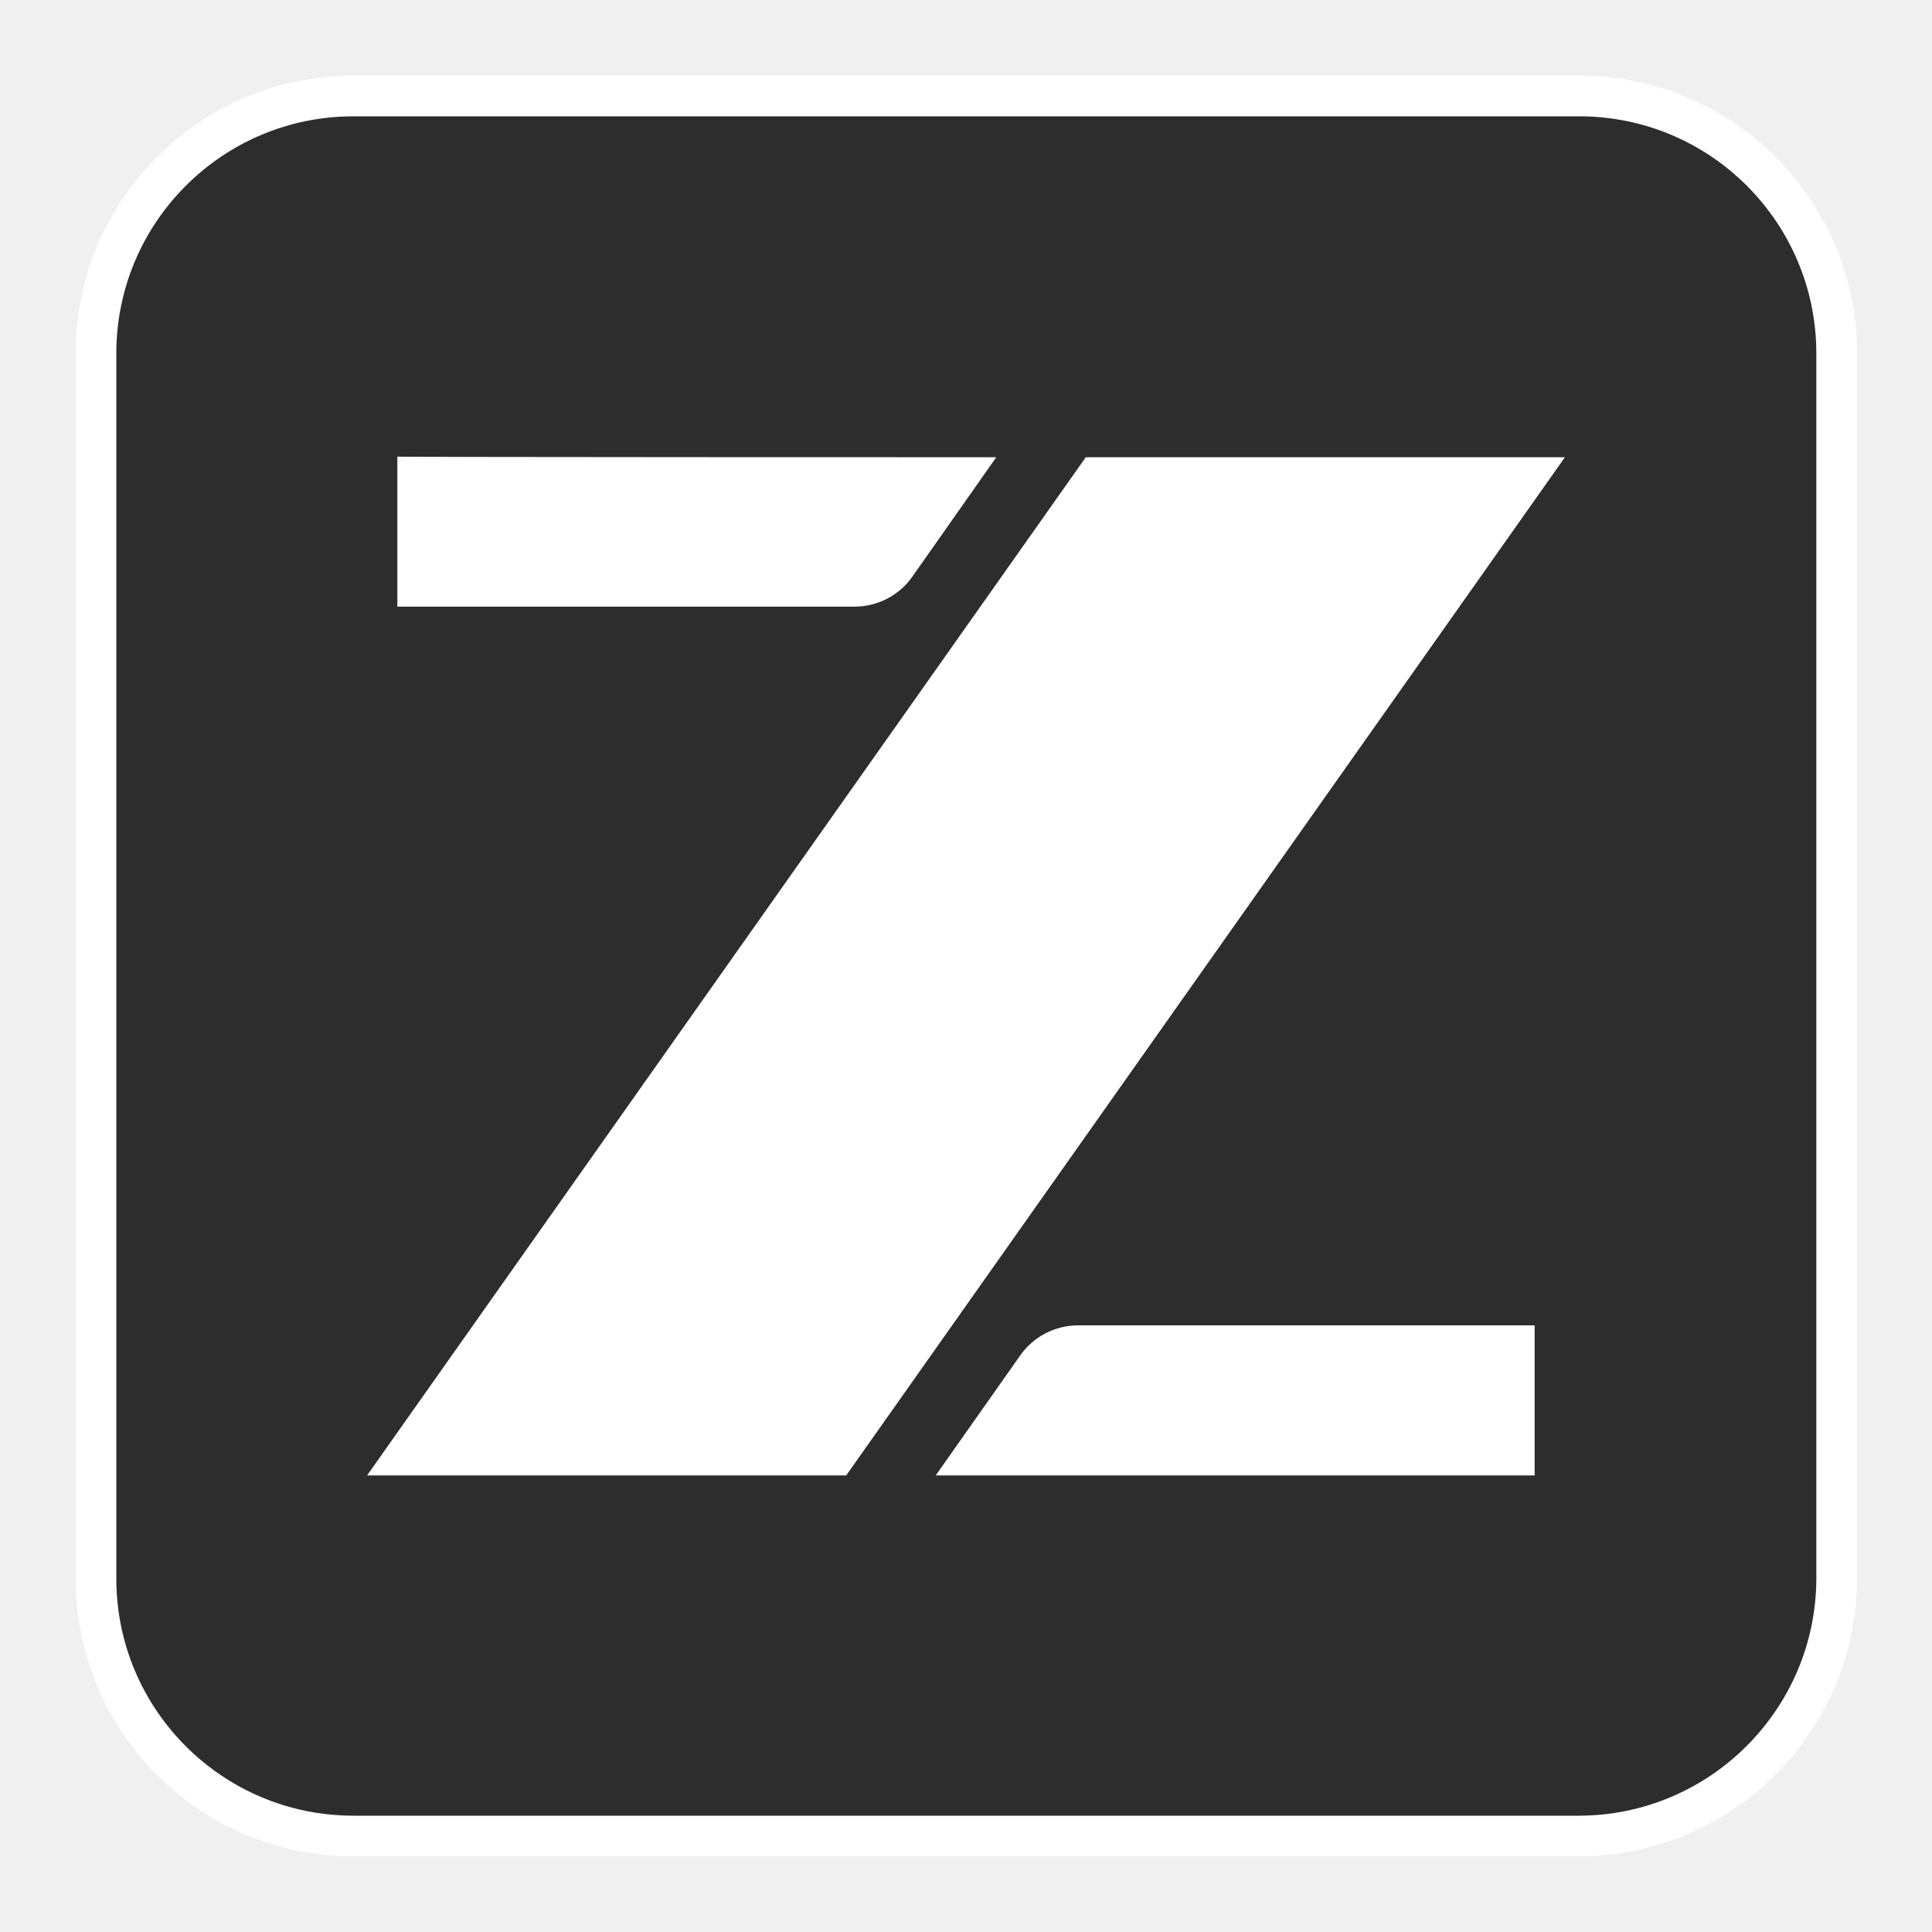
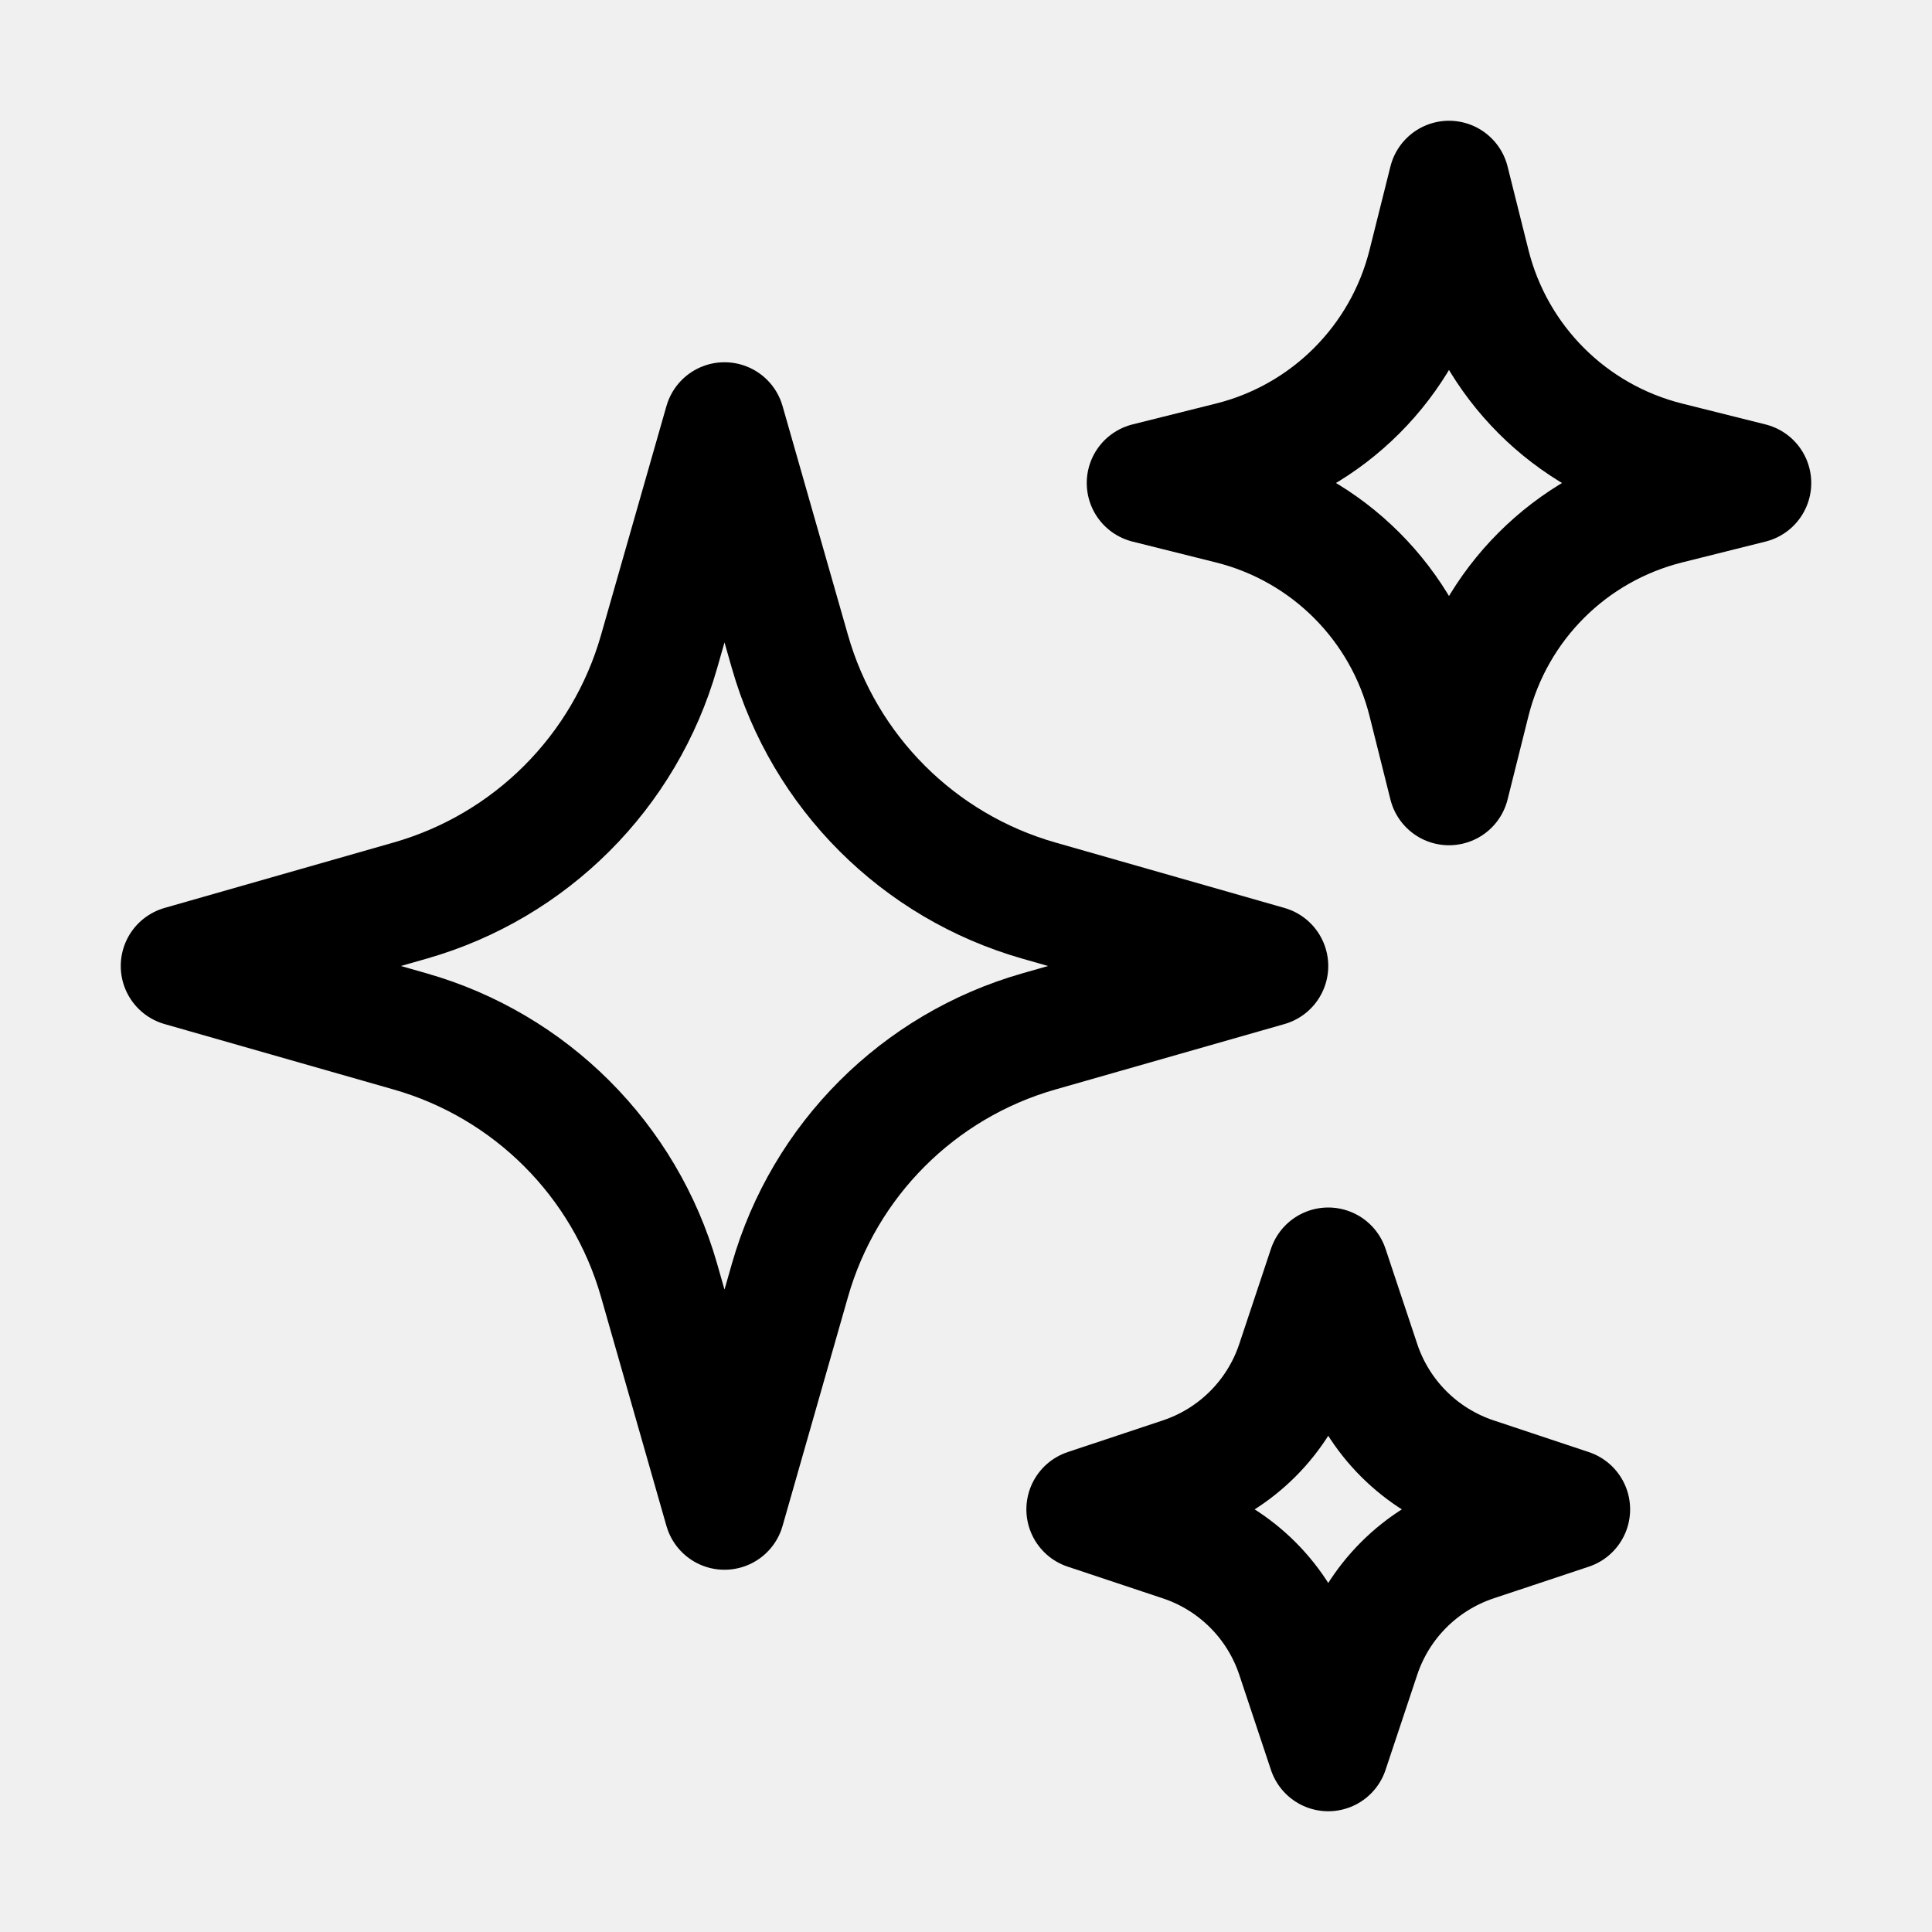
- <svg xmlns="http://www.w3.org/2000/svg" version="1.1" x="0px" y="0px" viewBox="0 0 30 30" style="enable-background:new 0 0 30 30;" xml:space="preserve">
-   <style type="text/css">
- 	.st0{opacity:0.3;fill:#E2E4E7;}
- 	.st1{opacity:0.8;fill:#E2E4E7;stroke:#FFFFFF;stroke-width:5;stroke-miterlimit:10;}
- 	.st2{fill:url(#SVGID_1_);}
- 	.st3{fill:none;stroke:#E0E4E9;stroke-width:0.25;stroke-miterlimit:10;}
- 	.st4{fill:none;}
- 	.st5{fill:#9DA1A5;}
- 	.st6{fill-rule:evenodd;clip-rule:evenodd;fill:none;}
- 	.st7{fill-rule:evenodd;clip-rule:evenodd;fill:#DFE2E7;}
- 	.st8{fill-rule:evenodd;clip-rule:evenodd;fill:#CDD4DA;}
- 	.st9{fill-rule:evenodd;clip-rule:evenodd;fill:#B3BCC7;}
- 	.st10{fill-rule:evenodd;clip-rule:evenodd;fill:#9DAAB7;}
- 	.st11{fill-rule:evenodd;clip-rule:evenodd;fill:#8698A8;}
- 	.st12{fill-rule:evenodd;clip-rule:evenodd;fill:url(#SVGID_2_);}
- 	.st13{fill-rule:evenodd;clip-rule:evenodd;fill:url(#SVGID_3_);}
- 	.st14{fill:#1F63EC;}
- 	.st15{fill:#2D2D2D;}
- 	.st16{fill:none;stroke:#E0E4E9;stroke-width:0.5;stroke-miterlimit:10;}
- 	.st17{fill-rule:evenodd;clip-rule:evenodd;fill:url(#SVGID_4_);}
- 	.st18{fill-rule:evenodd;clip-rule:evenodd;fill:url(#SVGID_5_);}
- 	.st19{fill:none;stroke:#677380;stroke-width:0.5;stroke-miterlimit:10;}
- 	.st20{fill:none;stroke:url(#SVGID_6_);stroke-width:2;stroke-miterlimit:10;}
- 	.st21{fill-rule:evenodd;clip-rule:evenodd;fill:url(#SVGID_7_);}
- 	.st22{fill-rule:evenodd;clip-rule:evenodd;fill:url(#SVGID_8_);}
- 	.st23{fill:#FFFFFF;}
- 	.st24{fill-rule:evenodd;clip-rule:evenodd;fill:#2D2D2D;}
- 	.st25{clip-path:url(#SVGID_10_);}
- 	.st26{clip-path:url(#SVGID_12_);}
- 	.st27{fill:url(#SVGID_13_);}
- 	.st28{fill-rule:evenodd;clip-rule:evenodd;fill:url(#SVGID_14_);}
- 	.st29{fill-rule:evenodd;clip-rule:evenodd;fill:url(#SVGID_15_);}
- 	.st30{clip-path:url(#SVGID_17_);}
- 	.st31{clip-path:url(#SVGID_19_);}
- 	.st32{fill:url(#SVGID_20_);}
- 	.st33{fill:none;stroke:url(#SVGID_21_);stroke-width:2;stroke-miterlimit:10;}
- 	.st34{fill-rule:evenodd;clip-rule:evenodd;fill:url(#SVGID_22_);}
- 	.st35{fill-rule:evenodd;clip-rule:evenodd;fill:url(#SVGID_23_);}
- 	.st36{clip-path:url(#SVGID_25_);}
- 	.st37{clip-path:url(#SVGID_27_);}
- 	.st38{fill:url(#SVGID_28_);}
- 	.st39{clip-path:url(#SVGID_30_);}
- 	.st40{clip-path:url(#SVGID_32_);}
- 	.st41{fill:url(#SVGID_33_);}
- 	.st42{fill-rule:evenodd;clip-rule:evenodd;fill:#126EF6;}
- 	.st43{fill-rule:evenodd;clip-rule:evenodd;fill:#FFFFFF;}
- 	.st44{clip-path:url(#SVGID_35_);}
- 	.st45{clip-path:url(#SVGID_37_);}
- 	.st46{fill:url(#SVGID_38_);}
- 	.st47{fill-rule:evenodd;clip-rule:evenodd;fill:#9DA1A5;}
- 	.st48{fill-rule:evenodd;clip-rule:evenodd;fill:url(#SVGID_39_);}
- 	.st49{fill-rule:evenodd;clip-rule:evenodd;fill:url(#SVGID_40_);}
- 	.st50{fill-rule:evenodd;clip-rule:evenodd;fill:url(#SVGID_41_);}
- 	.st51{fill-rule:evenodd;clip-rule:evenodd;fill:url(#SVGID_42_);}
- 	.st52{fill:none;stroke:url(#SVGID_43_);stroke-width:2;stroke-miterlimit:10;}
- 	.st53{fill-rule:evenodd;clip-rule:evenodd;fill:none;stroke:#E0E4E9;stroke-width:0.5;stroke-miterlimit:10;}
- 	.st54{fill-rule:evenodd;clip-rule:evenodd;fill:url(#SVGID_44_);}
- 	.st55{fill-rule:evenodd;clip-rule:evenodd;fill:url(#SVGID_45_);}
- 	.st56{fill-rule:evenodd;clip-rule:evenodd;fill:url(#SVGID_46_);}
- 	.st57{fill-rule:evenodd;clip-rule:evenodd;fill:url(#SVGID_47_);}
- 	.st58{fill-rule:evenodd;clip-rule:evenodd;fill:url(#SVGID_48_);}
- 	.st59{fill-rule:evenodd;clip-rule:evenodd;fill:url(#SVGID_49_);}
- 	.st60{fill-rule:evenodd;clip-rule:evenodd;fill:url(#SVGID_50_);}
- 	.st61{fill-rule:evenodd;clip-rule:evenodd;fill:url(#SVGID_51_);}
- 	.st62{fill-rule:evenodd;clip-rule:evenodd;fill:url(#SVGID_52_);}
- 	.st63{fill-rule:evenodd;clip-rule:evenodd;fill:url(#SVGID_53_);}
- 	.st64{clip-path:url(#SVGID_55_);}
- 	.st65{clip-path:url(#SVGID_57_);}
- 	.st66{fill:url(#SVGID_58_);}
- 	.st67{clip-path:url(#SVGID_60_);}
- 	.st68{clip-path:url(#SVGID_62_);}
- 	.st69{fill:url(#SVGID_63_);}
- 	.st70{fill:none;stroke:url(#SVGID_64_);stroke-width:2;stroke-miterlimit:10;}
- 	.st71{clip-path:url(#SVGID_66_);}
- 	.st72{clip-path:url(#SVGID_68_);}
- 	.st73{fill:url(#SVGID_69_);}
- 	.st74{clip-path:url(#SVGID_71_);}
- 	.st75{clip-path:url(#SVGID_73_);}
- 	.st76{fill:url(#SVGID_74_);}
- 	.st77{clip-path:url(#SVGID_76_);}
- 	.st78{clip-path:url(#SVGID_78_);}
- 	.st79{fill:url(#SVGID_79_);}
- 	.st80{fill-rule:evenodd;clip-rule:evenodd;fill:url(#SVGID_80_);}
- 	.st81{fill-rule:evenodd;clip-rule:evenodd;fill:url(#SVGID_81_);}
- 	.st82{clip-path:url(#SVGID_83_);}
- 	.st83{clip-path:url(#SVGID_85_);}
- 	.st84{fill:url(#SVGID_86_);}
- 	.st85{fill-rule:evenodd;clip-rule:evenodd;fill:url(#SVGID_87_);}
- 	.st86{fill-rule:evenodd;clip-rule:evenodd;fill:url(#SVGID_88_);}
- 	.st87{clip-path:url(#SVGID_90_);}
- 	.st88{clip-path:url(#SVGID_92_);}
- 	.st89{fill:url(#SVGID_93_);}
- 	.st90{fill:none;stroke:url(#SVGID_94_);stroke-width:2;stroke-miterlimit:10;}
- 	.st91{fill-rule:evenodd;clip-rule:evenodd;fill:url(#SVGID_95_);}
- 	.st92{fill-rule:evenodd;clip-rule:evenodd;fill:url(#SVGID_96_);}
- 	.st93{clip-path:url(#SVGID_98_);}
- 	.st94{clip-path:url(#SVGID_100_);}
- 	.st95{fill:url(#SVGID_101_);}
- 	.st96{clip-path:url(#SVGID_103_);}
- 	.st97{clip-path:url(#SVGID_105_);}
- 	.st98{fill:url(#SVGID_106_);}
- 	.st99{clip-path:url(#SVGID_108_);}
- 	.st100{clip-path:url(#SVGID_110_);}
- 	.st101{fill:url(#SVGID_111_);}
- 	.st102{fill:#FFFFFF;stroke:#B3BCC7;stroke-width:0.275;stroke-miterlimit:10;}
- 	.st103{clip-path:url(#SVGID_113_);}
- 	.st104{fill:#FDD138;}
- 	.st105{fill:#FCA62F;}
- 	.st106{fill:#FB7927;}
- 	.st107{fill:#F44B22;}
- 	.st108{fill:#D81915;}
- 	.st109{fill:#2D2D2D;stroke:#FFFFFF;stroke-width:0.335;stroke-miterlimit:10;}
- 	.st110{fill:none;stroke:#65727F;stroke-width:2;stroke-miterlimit:10;}
- 	.st111{fill:none;stroke:#65727F;stroke-width:0.75;stroke-miterlimit:10;}
- 	.st112{fill:url(#SVGID_114_);}
- 	.st113{fill:#D06C50;}
- 	.st114{fill:#2D2D2D;stroke:#B3BCC7;stroke-width:0.275;stroke-miterlimit:10;}
- 	.st115{opacity:0.2;}
- 	.st116{fill:none;stroke:#677380;stroke-width:0.356;stroke-miterlimit:10;}
- 	.st117{fill:none;stroke:#677380;stroke-width:0.356;stroke-miterlimit:10;stroke-dasharray:1.021,1.021;}
- 	.st118{fill:none;stroke:#677380;stroke-width:0.356;stroke-miterlimit:10;stroke-dasharray:1.02,1.02;}
- 	.st119{opacity:0.2;fill:none;}
- 	.st120{fill:none;stroke:#677380;stroke-width:0.369;stroke-miterlimit:10;}
- 	.st121{fill:none;stroke:#677380;stroke-width:0.369;stroke-miterlimit:10;stroke-dasharray:1.051,1.051;}
- 	.st122{opacity:0.3;fill:#1F63EC;}
- 	.st123{fill:#2D2D2D;stroke:#FFFFFF;stroke-width:0.316;stroke-miterlimit:10;}
- 	.st124{fill:#FFFFFF;stroke:#B3BCC7;stroke-width:0.316;stroke-miterlimit:10;}
- 	.st125{clip-path:url(#SVGID_118_);}
- 	.st126{fill:url(#SVGID_119_);}
- 	.st127{fill:none;stroke:#DFE2E7;stroke-width:0.75;stroke-miterlimit:10;}
- 	.st128{fill:#9DA1A5;stroke:#FFFFFF;stroke-miterlimit:10;}
- 	.st129{fill:url(#SVGID_120_);}
- 	.st130{fill:none;stroke:#677380;stroke-width:0.75;stroke-miterlimit:10;}
- 	.st131{opacity:0.4;}
- 	.st132{clip-path:url(#SVGID_122_);}
- 	.st133{clip-path:url(#SVGID_124_);}
- 	.st134{fill:url(#SVGID_125_);}
- 	.st135{fill:none;stroke:#8392A3;stroke-width:0.35;stroke-miterlimit:10;}
- 	.st136{fill:none;stroke:#8392A3;stroke-width:0.35;stroke-miterlimit:10;stroke-dasharray:0.995,0.995;}
- 	.st137{fill:none;stroke:#8392A3;stroke-width:0.35;stroke-miterlimit:10;stroke-dasharray:1.004,1.004;}
- 	.st138{fill:none;stroke:url(#SVGID_126_);stroke-width:1.5;stroke-miterlimit:10;}
- 	.st139{fill:url(#SVGID_127_);}
- 	.st140{fill:none;stroke:#DDE0E4;stroke-width:0.35;stroke-miterlimit:10;}
- 	.st141{fill:#2D2D2D;stroke:#A9B3BE;stroke-width:0.275;stroke-miterlimit:10;}
- 	.st142{fill-rule:evenodd;clip-rule:evenodd;fill:#126EF4;}
- 	.st143{fill:#FFFFFF;stroke:#B1BAC4;stroke-width:0.275;stroke-miterlimit:10;}
- 	.st144{fill:#CE6C50;}
- 	.st145{fill:#5B5B5B;}
- 	.st146{fill:#8392A3;}
- 	.st147{fill:none;stroke:url(#SVGID_128_);stroke-width:1.5;stroke-miterlimit:10;}
- 	.st148{fill:url(#SVGID_129_);}
- 	.st149{fill:none;stroke:#B5BDC4;stroke-width:0.7;stroke-miterlimit:10;}
- 	.st150{opacity:0.6;fill:none;stroke:#78838E;stroke-width:0.35;stroke-miterlimit:10;}
- 	.st151{opacity:0.2;fill:none;stroke:#8392A3;stroke-width:0.35;stroke-miterlimit:10;stroke-dasharray:1,1;}
- 	.st152{fill:none;stroke:#DDE0E4;stroke-width:0.75;stroke-miterlimit:10;}
- 	.st153{fill:none;stroke:#8392A3;stroke-width:0.5;stroke-miterlimit:10;}
- 	.st154{opacity:0.2;fill:none;stroke:#677380;stroke-width:0.356;stroke-miterlimit:10;stroke-dasharray:1.018,1.018;}
- 	.st155{fill:none;stroke:#DDE0E4;stroke-width:0.765;stroke-miterlimit:10;}
- 	.st156{fill:url(#SVGID_130_);}
- 	.st157{fill:url(#SVGID_131_);}
- 	.st158{fill:#B1BAC4;}
- 	.st159{fill:#CBD1D8;}
- 	.st160{fill:#0B1B2B;}
- 	.st161{fill:#91D119;}
- 	.st162{opacity:0.7;}
- 	.st163{fill:#FFFFFF;stroke:#000000;stroke-width:0.442;stroke-miterlimit:10;}
- 	.st164{fill:none;stroke:#939CAA;stroke-width:0.221;stroke-miterlimit:10;}
- 	.st165{fill:none;stroke:#FFFFFF;stroke-width:3.092;stroke-miterlimit:10;}
- 	.st166{fill:url(#SVGID_132_);}
- 	.st167{fill:none;stroke:url(#SVGID_133_);stroke-width:1.714;stroke-miterlimit:10;}
- 	.st168{fill:url(#SVGID_134_);}
- 	.st169{fill:url(#SVGID_135_);}
- 	.st170{fill:url(#SVGID_136_);}
- 	.st171{fill:url(#SVGID_137_);}
- 	.st172{fill:url(#SVGID_138_);}
- 	.st173{fill:url(#SVGID_139_);}
- 	.st174{fill:url(#SVGID_140_);}
- 	.st175{fill:url(#SVGID_141_);}
- 	.st176{fill:url(#SVGID_142_);}
- 	.st177{fill:url(#SVGID_143_);}
- 	.st178{fill:url(#SVGID_144_);}
- 	.st179{fill:none;stroke:#1F63EC;stroke-width:4;stroke-miterlimit:10;}
- 	.st180{fill:none;stroke:#0B1B2B;stroke-width:4;stroke-miterlimit:10;}
- 	.st181{fill:none;stroke:#677380;stroke-width:0.399;stroke-miterlimit:10;}
- 	.st182{fill:none;stroke:#677380;stroke-width:0.399;stroke-miterlimit:10;stroke-dasharray:1.14,1.14;}
- 	.st183{fill:#257AF1;}
- 	.st184{opacity:0.3;fill:#FFFFFF;}
- 	.st185{fill:none;stroke:#98A5B2;stroke-width:4;stroke-miterlimit:10;}
- 	.st186{fill:none;stroke:#65727F;stroke-width:0.399;stroke-miterlimit:10;}
- 	.st187{fill:none;stroke:#65727F;stroke-width:0.399;stroke-miterlimit:10;stroke-dasharray:1.14,1.14;}
- 	.st188{fill:none;stroke:#DDDFE4;stroke-width:0.75;stroke-miterlimit:10;}
- 	.st189{fill:#9A9EA2;}
- 	.st190{fill-rule:evenodd;clip-rule:evenodd;fill:#3267AC;}
- 	.st191{fill:#FFFFFF;stroke:#AFB8C3;stroke-width:0.275;stroke-miterlimit:10;}
- 	.st192{fill:#C5694E;}
- 	.st193{fill:#8192A2;}
- 	.st194{fill:#2D2D2D;stroke:#FFFFFF;stroke-width:0.632;stroke-miterlimit:10;}
- </style>
-   <g id="图层_2">
- </g>
-   <g id="图层_1">
-     <path class="st194" d="M24.51,28.51H5.49c-2.21,0-4-1.79-4-4V5.49c0-2.21,1.79-4,4-4h19.03c2.21,0,4,1.79,4,4v19.03   C28.51,26.72,26.72,28.51,24.51,28.51z" />
-     <g>
-       <g>
-         <g>
-           <g>
-             <path class="st23" d="M15.47,7.1l-1.3,1.85c-0.2,0.29-0.54,0.47-0.9,0.47h-7.1V7.09C6.16,7.1,15.47,7.1,15.47,7.1z" />
-             <polygon class="st23" points="24.3,7.1 13.14,22.91 5.7,22.91 16.86,7.1      " />
-             <path class="st23" d="M14.53,22.91l1.31-1.86c0.2-0.29,0.54-0.47,0.9-0.47h7.09v2.33H14.53z" />
-           </g>
-         </g>
-       </g>
-     </g>
-   </g>
+ <svg xmlns="http://www.w3.org/2000/svg" viewBox="0 0 24 24" fill="none">
+   <path shape-rendering="geometricPrecision" d="M9.813 15.904L9 18.75L8.187 15.904C7.76 14.409 6.591 13.24 5.096 12.813L2.25 12L5.096 11.187C6.591 10.76 7.76 9.591 8.187 8.096L9 5.25L9.813 8.096C10.24 9.591 11.409 10.76 12.904 11.187L15.75 12L12.904 12.813C11.409 13.24 10.24 14.409 9.813 15.904Z" stroke="currentColor" stroke-width="1.5" stroke-linecap="round" stroke-linejoin="round" />
+   <path d="M18.259 8.715L18 9.75L17.741 8.715C17.439 7.505 16.495 6.561 15.286 6.259L14.25 6L15.286 5.741C16.495 5.439 17.439 4.495 17.741 3.285L18 2.25L18.259 3.285C18.561 4.495 19.505 5.439 20.715 5.741L21.75 6L20.715 6.259C19.505 6.561 18.561 7.505 18.259 8.715Z" stroke="currentColor" stroke-width="1.5" stroke-linecap="round" stroke-linejoin="round" />
+   <path d="M16.894 20.567L16.5 21.75L16.106 20.567C15.882 19.895 15.355 19.368 14.683 19.144L13.5 18.75L14.683 18.356C15.355 18.132 15.882 17.605 16.106 16.933L16.5 15.75L16.894 16.933C17.118 17.605 17.645 18.132 18.317 18.356L19.5 18.75L18.317 19.144C17.645 19.368 17.118 19.895 16.894 20.567Z" stroke="currentColor" stroke-width="1.5" stroke-linecap="round" stroke-linejoin="round" />
</svg>
